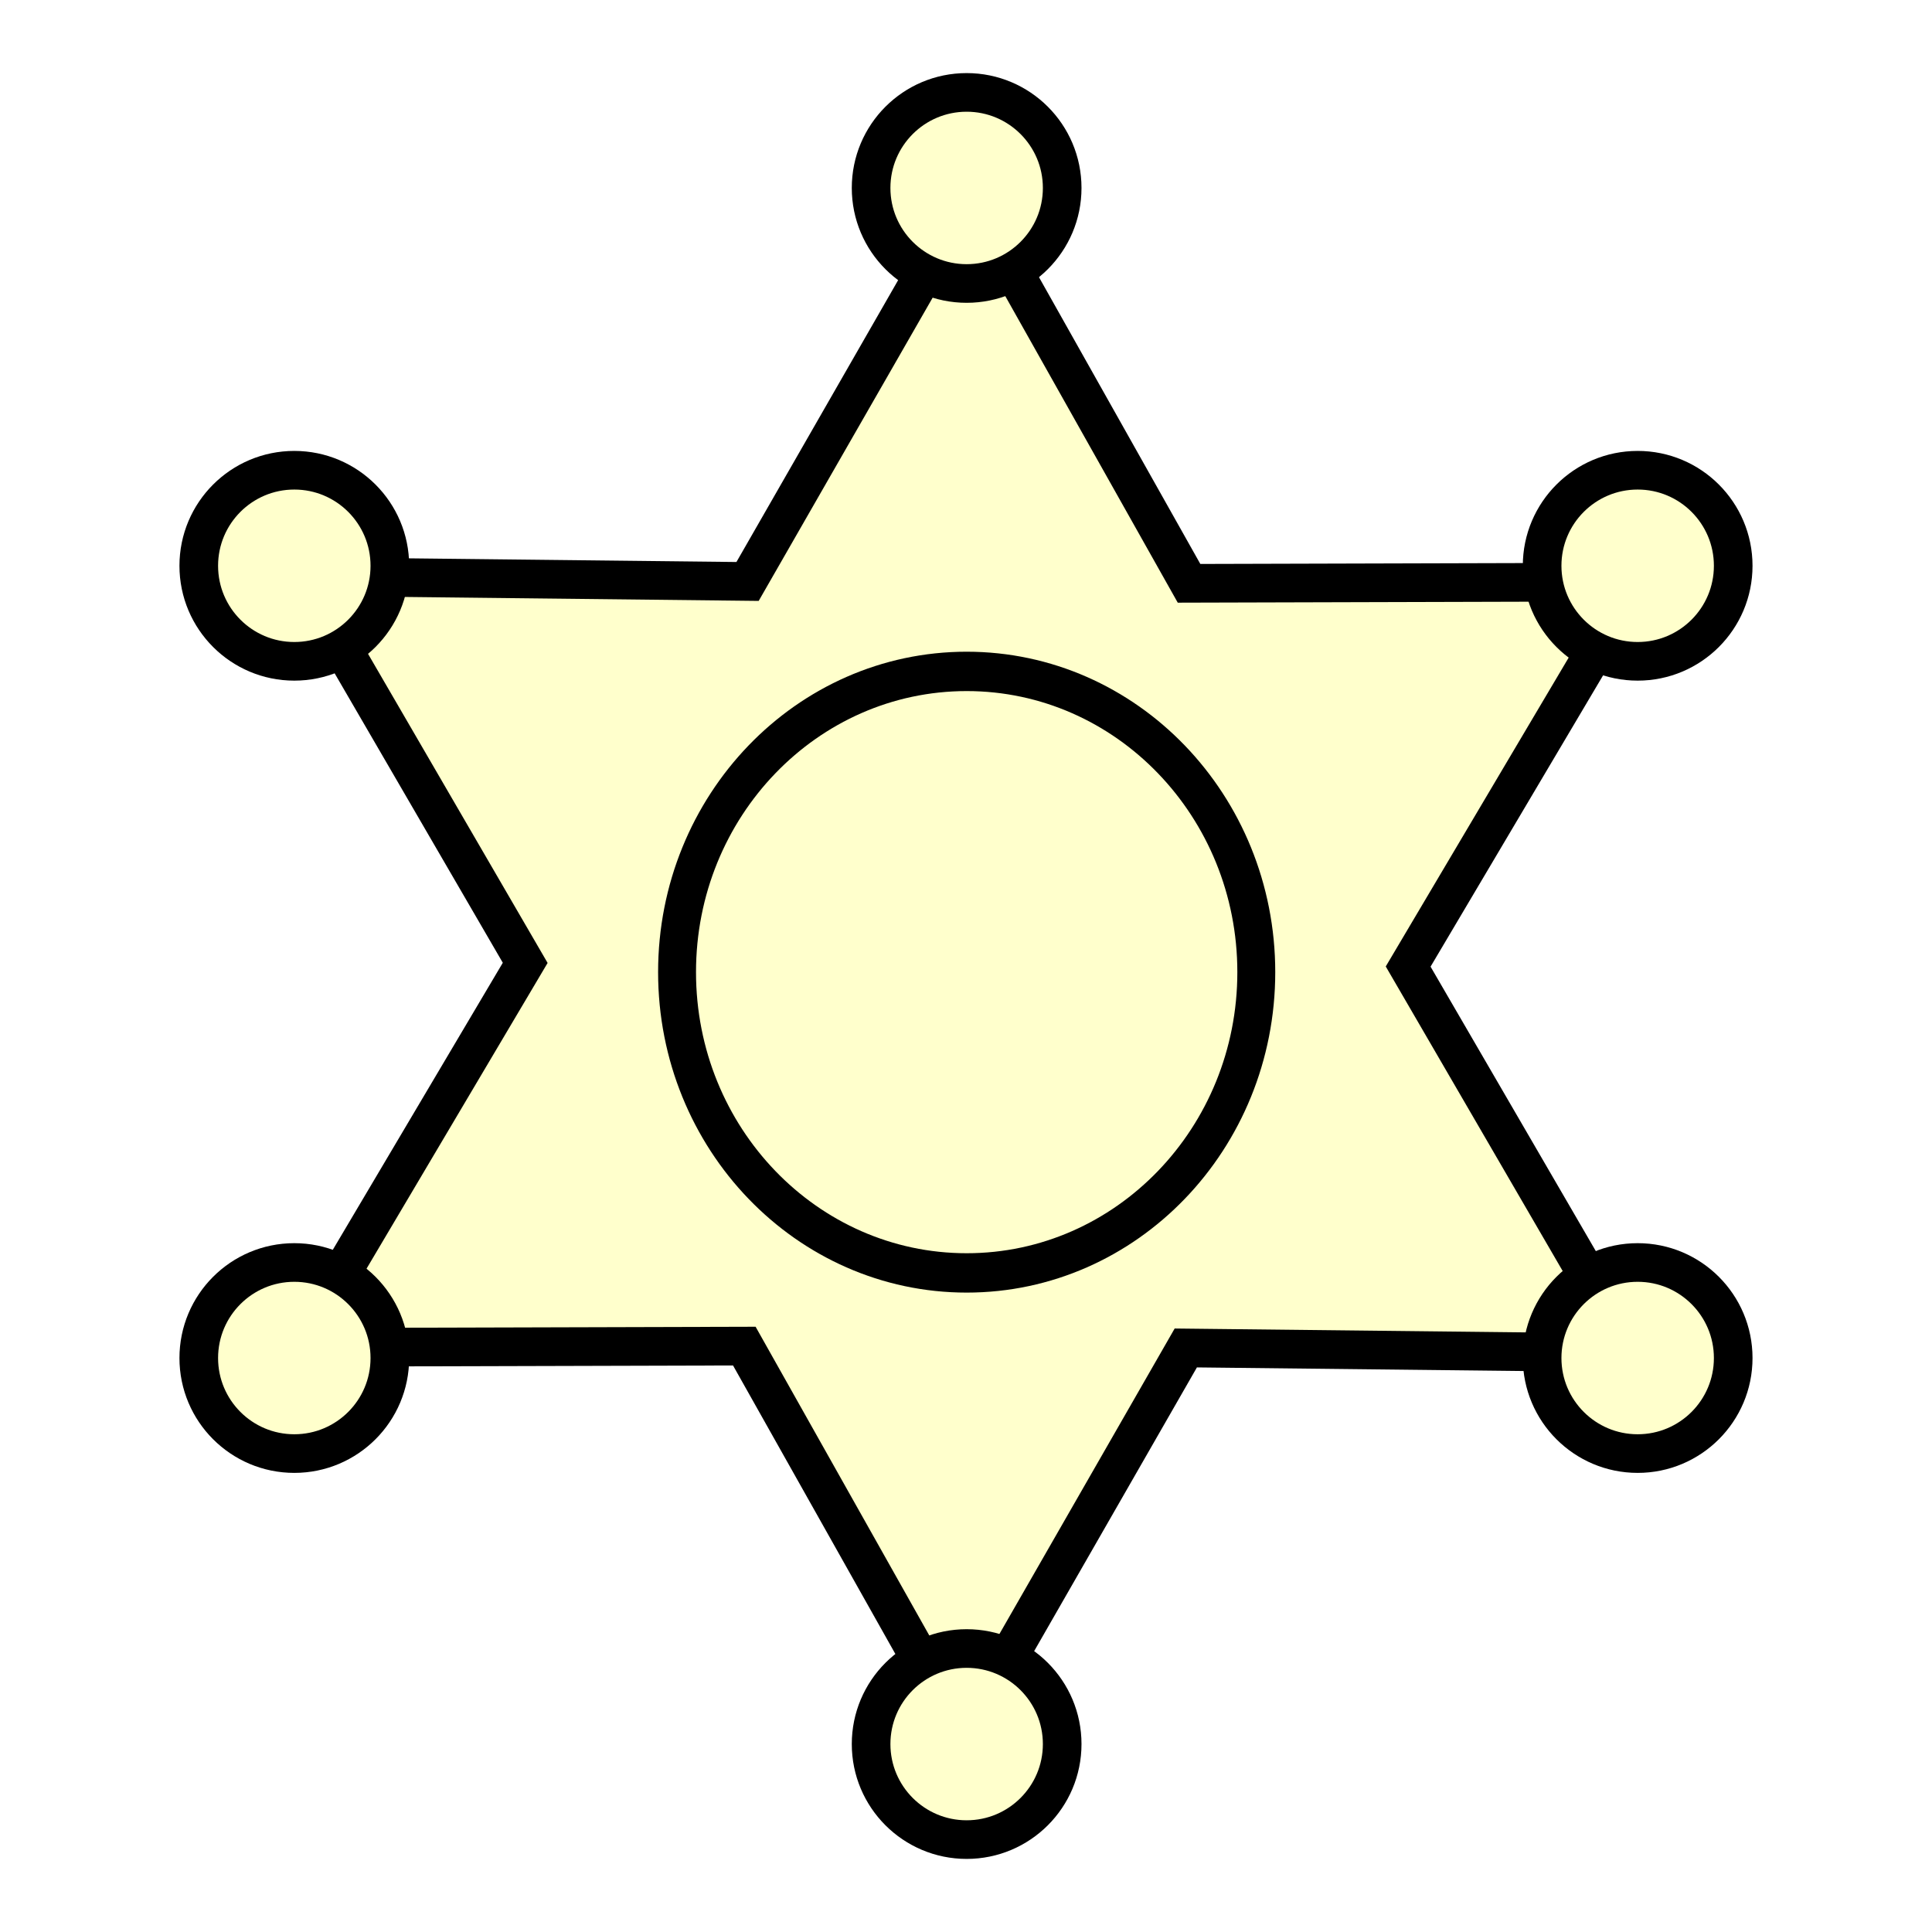
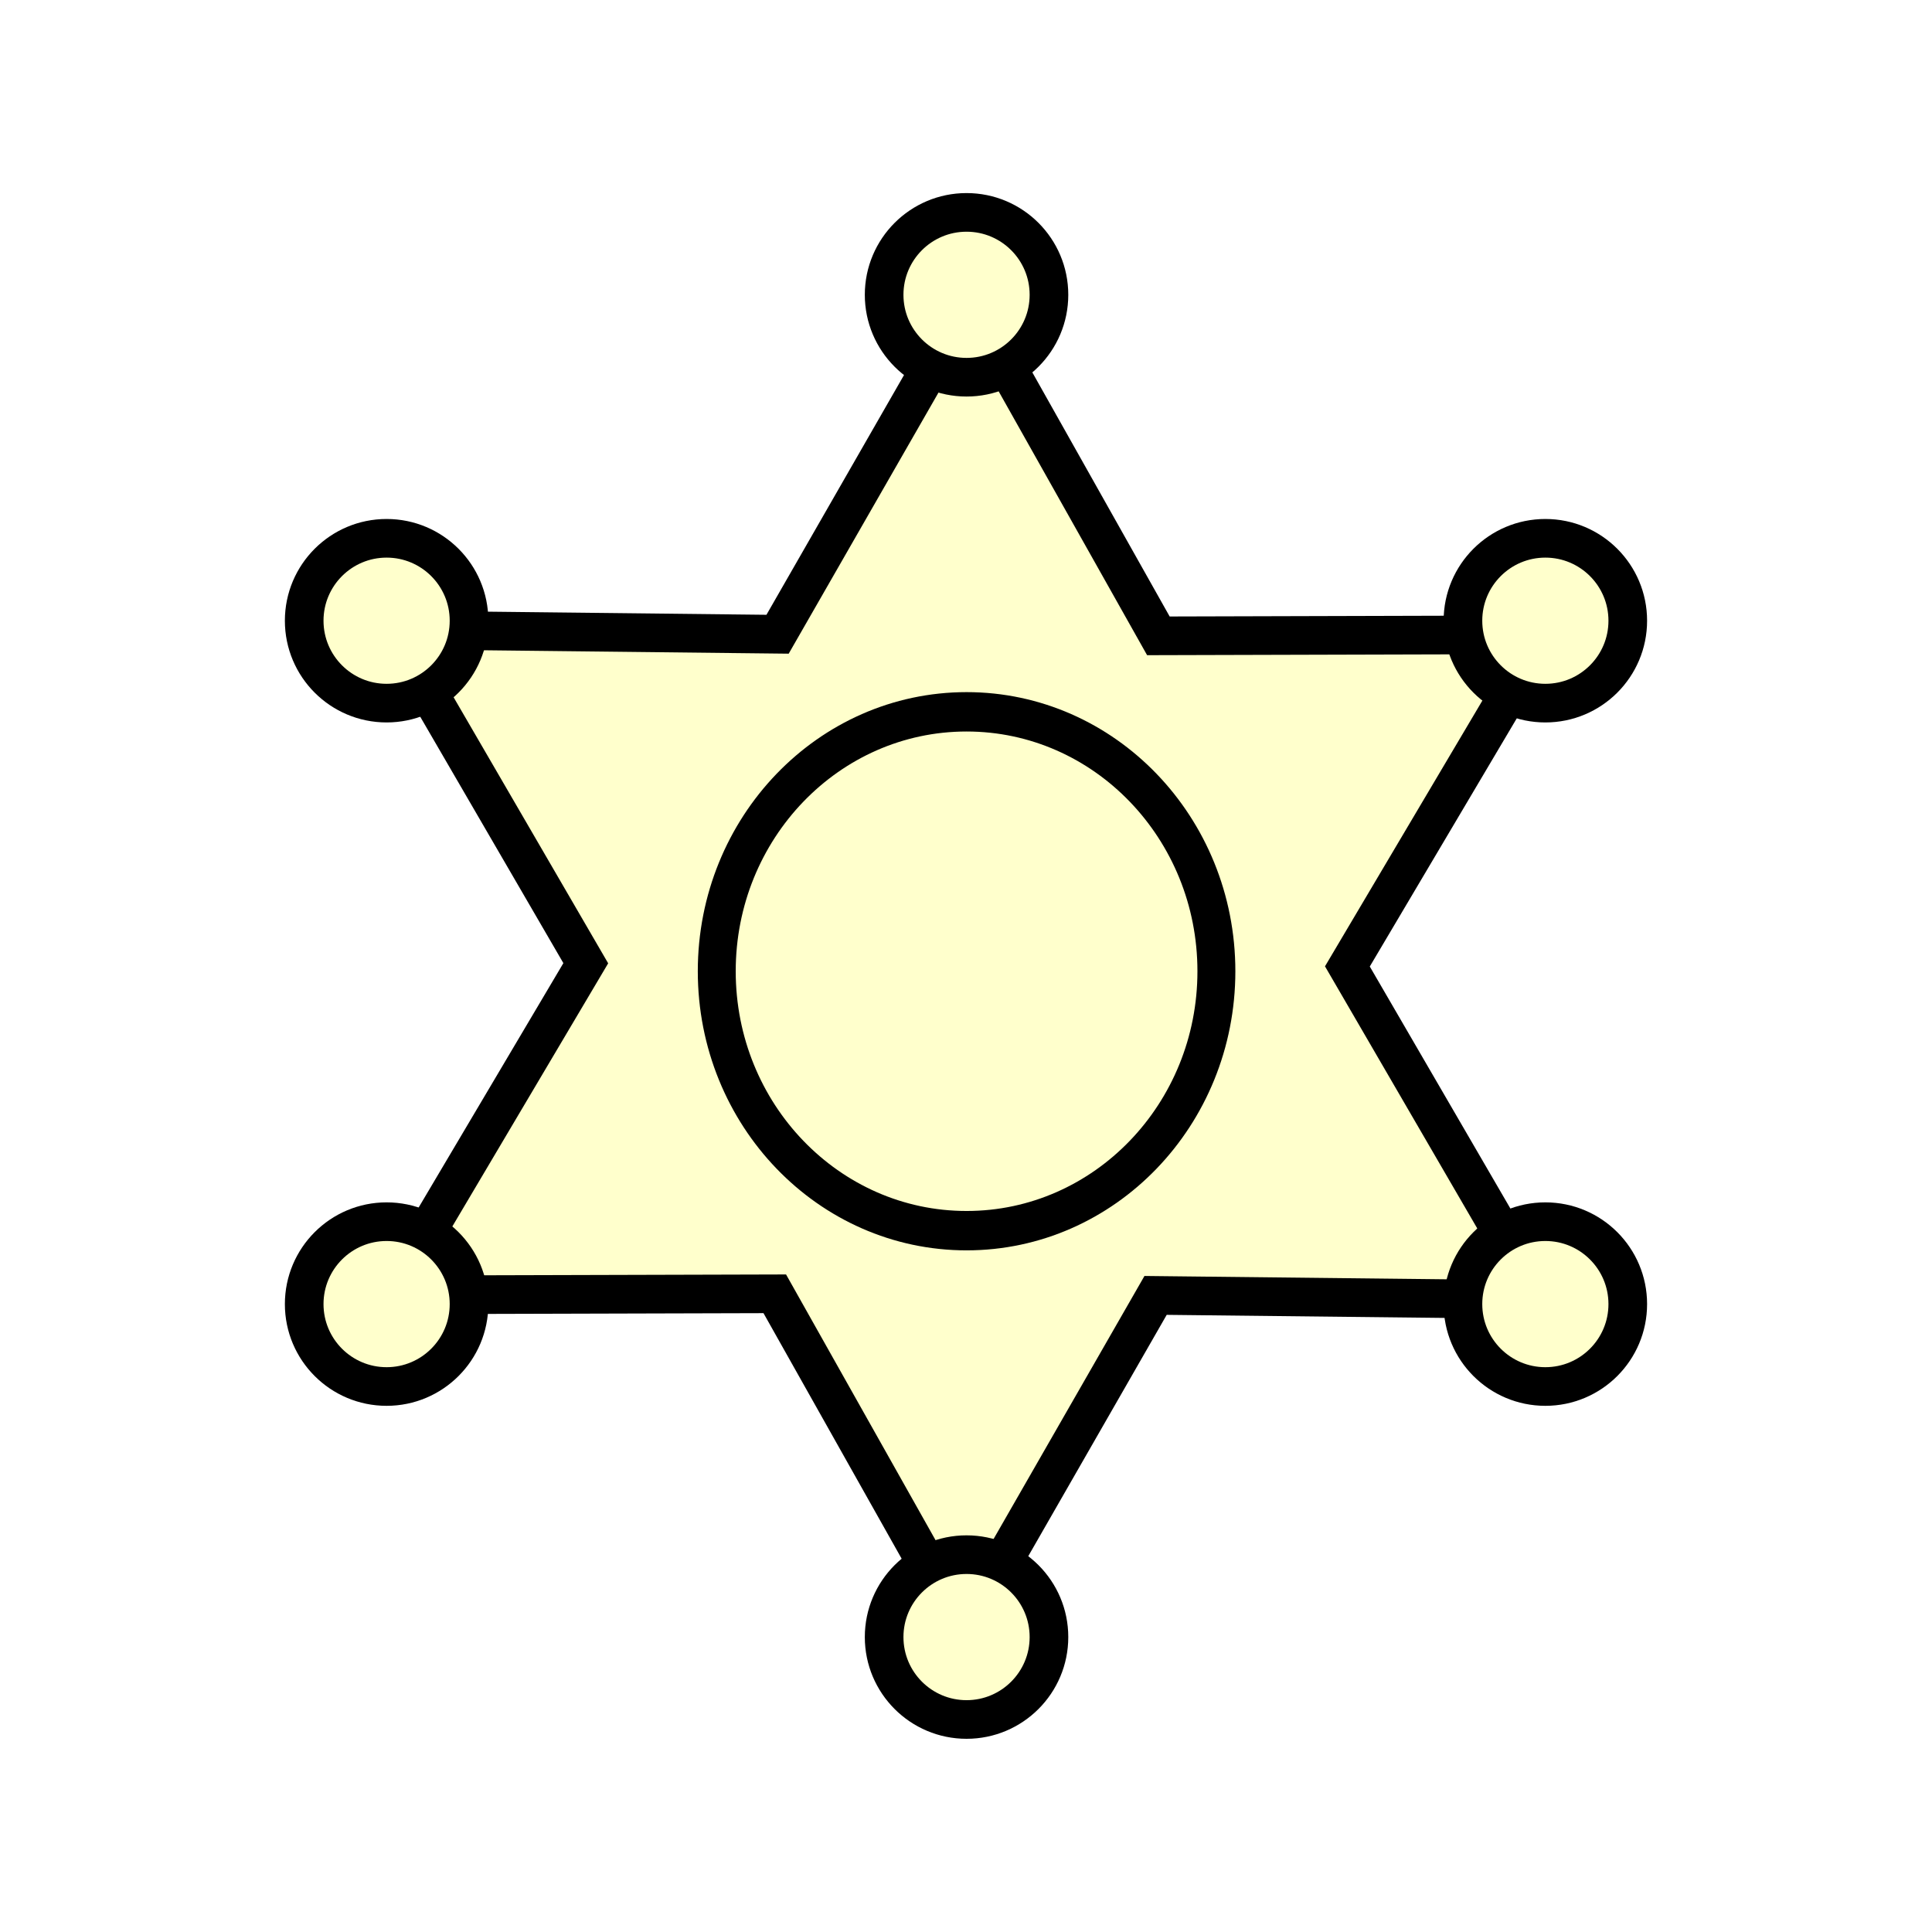
<svg xmlns="http://www.w3.org/2000/svg" width="100" height="100" id="svg2833" version="1.0">
  <defs id="defs2835">
    </defs>
  <g id="layer1" transform="translate(-67.5829,-53.16563)">
-     <g transform="matrix(1.412897,0,0,1.412897,-957.1445,604.4821)" style="display:inline" id="g373">
+     <g transform="matrix(1.218735,0,0,1.218735,-809.4544,535.5873)" style="display:inline" id="g373">
      <g id="g336">
-         <path style="color:#000000;fill:#ffffcc;fill-opacity:1;stroke:#000000;stroke-width:1.416;stroke-linecap:butt;stroke-linejoin:miter;stroke-miterlimit:4;stroke-opacity:1;stroke-dasharray:none;marker:none;visibility:visible;display:inline;overflow:visible;enable-background:accumulate" id="path334" d="m 784.94,-340.64 -16.369,-0.182 -8.146,14.199 -8.027,-14.267 -16.369,0.045 8.342,-14.085 -8.223,-14.154 16.369,0.182 8.146,-14.199 8.027,14.267 16.369,-0.045 -8.342,14.085 z" transform="translate(0.1360236,0)" />
-         <path transform="matrix(0.8299885,0,0,0.8299885,150.2113,-76.25427)" d="m 739.73,-369.961 c 0,2.329 -1.888,4.217 -4.217,4.217 -2.329,0 -4.217,-1.888 -4.217,-4.217 0,-2.329 1.888,-4.217 4.217,-4.217 2.329,0 4.217,1.888 4.217,4.217 z" id="path324" style="color:#000000;fill:#ffffcc;fill-opacity:1;stroke:#000000;stroke-width:1.705;stroke-linecap:butt;stroke-linejoin:miter;stroke-miterlimit:4;stroke-opacity:1;stroke-dasharray:none;marker:none;visibility:visible;display:inline;overflow:visible;enable-background:accumulate" />
-         <path transform="matrix(0.8299885,0,0,0.8299885,174.7935,-62.41291)" d="m 739.73,-369.961 c 0,2.329 -1.888,4.217 -4.217,4.217 -2.329,0 -4.217,-1.888 -4.217,-4.217 0,-2.329 1.888,-4.217 4.217,-4.217 2.329,0 4.217,1.888 4.217,4.217 z" id="path326" style="color:#000000;fill:#ffffcc;fill-opacity:1;stroke:#000000;stroke-width:1.705;stroke-linecap:butt;stroke-linejoin:miter;stroke-miterlimit:4;stroke-opacity:1;stroke-dasharray:none;marker:none;visibility:visible;display:inline;overflow:visible;enable-background:accumulate" />
-         <path transform="matrix(0.8299885,0,0,0.8299885,174.7935,-33.38959)" d="m 739.73,-369.961 c 0,2.329 -1.888,4.217 -4.217,4.217 -2.329,0 -4.217,-1.888 -4.217,-4.217 0,-2.329 1.888,-4.217 4.217,-4.217 2.329,0 4.217,1.888 4.217,4.217 z" id="path328" style="color:#000000;fill:#ffffcc;fill-opacity:1;stroke:#000000;stroke-width:1.705;stroke-linecap:butt;stroke-linejoin:miter;stroke-miterlimit:4;stroke-opacity:1;stroke-dasharray:none;marker:none;visibility:visible;display:inline;overflow:visible;enable-background:accumulate" />
-         <path transform="matrix(0.8299885,0,0,0.8299885,150.2113,-19.248)" d="m 739.73,-369.961 c 0,2.329 -1.888,4.217 -4.217,4.217 -2.329,0 -4.217,-1.888 -4.217,-4.217 0,-2.329 1.888,-4.217 4.217,-4.217 2.329,0 4.217,1.888 4.217,4.217 z" id="path330" style="color:#000000;fill:#ffffcc;fill-opacity:1;stroke:#000000;stroke-width:1.705;stroke-linecap:butt;stroke-linejoin:miter;stroke-miterlimit:4;stroke-opacity:1;stroke-dasharray:none;marker:none;visibility:visible;display:inline;overflow:visible;enable-background:accumulate" />
-         <path transform="matrix(0.8299885,0,0,0.8299885,125.5812,-33.38959)" d="m 739.73,-369.961 c 0,2.329 -1.888,4.217 -4.217,4.217 -2.329,0 -4.217,-1.888 -4.217,-4.217 0,-2.329 1.888,-4.217 4.217,-4.217 2.329,0 4.217,1.888 4.217,4.217 z" id="path332" style="color:#000000;fill:#ffffcc;fill-opacity:1;stroke:#000000;stroke-width:1.705;stroke-linecap:butt;stroke-linejoin:miter;stroke-miterlimit:4;stroke-opacity:1;stroke-dasharray:none;marker:none;visibility:visible;display:inline;overflow:visible;enable-background:accumulate" />
-         <path style="color:#000000;fill:#ffffcc;fill-opacity:1;stroke:#000000;stroke-width:1.705;stroke-linecap:butt;stroke-linejoin:miter;stroke-miterlimit:4;stroke-opacity:1;stroke-dasharray:none;marker:none;visibility:visible;display:inline;overflow:visible;enable-background:accumulate" id="path322" d="m 739.73,-369.961 c 0,2.329 -1.888,4.217 -4.217,4.217 -2.329,0 -4.217,-1.888 -4.217,-4.217 0,-2.329 1.888,-4.217 4.217,-4.217 2.329,0 4.217,1.888 4.217,4.217 z" transform="matrix(0.8299885,0,0,0.8299885,125.5812,-62.41291)" />
-         <path style="color:#000000;fill:#ffffcc;fill-opacity:1;stroke:#000000;stroke-width:1.46;stroke-linecap:butt;stroke-linejoin:miter;stroke-miterlimit:4;stroke-opacity:1;stroke-dasharray:none;marker:none;visibility:visible;display:inline;overflow:visible;enable-background:accumulate" id="path320" d="m 772.106,-353.773 c 0,6.16 -4.994,11.154 -11.154,11.154 -6.16,0 -11.154,-4.994 -11.154,-11.154 0,-6.16 4.994,-11.154 11.154,-11.154 6.16,0 11.154,4.994 11.154,11.154 z" transform="matrix(0.9512195,0,0,0.9878049,36.8475,-5.13049)" />
+         <path style="color:#000000;fill:#ffffcc;fill-opacity:1;stroke:#000000;stroke-width:1.641;stroke-linecap:butt;stroke-linejoin:miter;stroke-miterlimit:4;stroke-opacity:1;stroke-dasharray:none;marker:none;visibility:visible;display:inline;overflow:visible;enable-background:accumulate" id="path334" d="m 784.94,-340.64 -16.369,-0.182 -8.146,14.199 -8.027,-14.267 -16.369,0.045 8.342,-14.085 -8.223,-14.154 16.369,0.182 8.146,-14.199 8.027,14.267 16.369,-0.045 -8.342,14.085 z" transform="translate(0.1360236,0)" />
+         <path transform="matrix(0.8299885,0,0,0.8299885,150.2113,-76.25427)" d="m 739.73,-369.961 c 0,2.329 -1.888,4.217 -4.217,4.217 -2.329,0 -4.217,-1.888 -4.217,-4.217 0,-2.329 1.888,-4.217 4.217,-4.217 2.329,0 4.217,1.888 4.217,4.217 z" id="path324" style="color:#000000;fill:#ffffcc;fill-opacity:1;stroke:#000000;stroke-width:1.977;stroke-linecap:butt;stroke-linejoin:miter;stroke-miterlimit:4;stroke-opacity:1;stroke-dasharray:none;marker:none;visibility:visible;display:inline;overflow:visible;enable-background:accumulate" />
+         <path transform="matrix(0.8299885,0,0,0.8299885,174.7935,-62.41291)" d="m 739.73,-369.961 c 0,2.329 -1.888,4.217 -4.217,4.217 -2.329,0 -4.217,-1.888 -4.217,-4.217 0,-2.329 1.888,-4.217 4.217,-4.217 2.329,0 4.217,1.888 4.217,4.217 z" id="path326" style="color:#000000;fill:#ffffcc;fill-opacity:1;stroke:#000000;stroke-width:1.977;stroke-linecap:butt;stroke-linejoin:miter;stroke-miterlimit:4;stroke-opacity:1;stroke-dasharray:none;marker:none;visibility:visible;display:inline;overflow:visible;enable-background:accumulate" />
+         <path transform="matrix(0.8299885,0,0,0.8299885,174.7935,-33.38959)" d="m 739.73,-369.961 c 0,2.329 -1.888,4.217 -4.217,4.217 -2.329,0 -4.217,-1.888 -4.217,-4.217 0,-2.329 1.888,-4.217 4.217,-4.217 2.329,0 4.217,1.888 4.217,4.217 z" id="path328" style="color:#000000;fill:#ffffcc;fill-opacity:1;stroke:#000000;stroke-width:1.977;stroke-linecap:butt;stroke-linejoin:miter;stroke-miterlimit:4;stroke-opacity:1;stroke-dasharray:none;marker:none;visibility:visible;display:inline;overflow:visible;enable-background:accumulate" />
+         <path transform="matrix(0.8299885,0,0,0.8299885,150.2113,-19.248)" d="m 739.73,-369.961 c 0,2.329 -1.888,4.217 -4.217,4.217 -2.329,0 -4.217,-1.888 -4.217,-4.217 0,-2.329 1.888,-4.217 4.217,-4.217 2.329,0 4.217,1.888 4.217,4.217 z" id="path330" style="color:#000000;fill:#ffffcc;fill-opacity:1;stroke:#000000;stroke-width:1.977;stroke-linecap:butt;stroke-linejoin:miter;stroke-miterlimit:4;stroke-opacity:1;stroke-dasharray:none;marker:none;visibility:visible;display:inline;overflow:visible;enable-background:accumulate" />
+         <path transform="matrix(0.8299885,0,0,0.8299885,125.5812,-33.38959)" d="m 739.73,-369.961 c 0,2.329 -1.888,4.217 -4.217,4.217 -2.329,0 -4.217,-1.888 -4.217,-4.217 0,-2.329 1.888,-4.217 4.217,-4.217 2.329,0 4.217,1.888 4.217,4.217 z" id="path332" style="color:#000000;fill:#ffffcc;fill-opacity:1;stroke:#000000;stroke-width:1.977;stroke-linecap:butt;stroke-linejoin:miter;stroke-miterlimit:4;stroke-opacity:1;stroke-dasharray:none;marker:none;visibility:visible;display:inline;overflow:visible;enable-background:accumulate" />
+         <path style="color:#000000;fill:#ffffcc;fill-opacity:1;stroke:#000000;stroke-width:1.977;stroke-linecap:butt;stroke-linejoin:miter;stroke-miterlimit:4;stroke-opacity:1;stroke-dasharray:none;marker:none;visibility:visible;display:inline;overflow:visible;enable-background:accumulate" id="path322" d="m 739.73,-369.961 c 0,2.329 -1.888,4.217 -4.217,4.217 -2.329,0 -4.217,-1.888 -4.217,-4.217 0,-2.329 1.888,-4.217 4.217,-4.217 2.329,0 4.217,1.888 4.217,4.217 z" transform="matrix(0.8299885,0,0,0.8299885,125.5812,-62.41291)" />
+         <path style="color:#000000;fill:#ffffcc;fill-opacity:1;stroke:#000000;stroke-width:1.693;stroke-linecap:butt;stroke-linejoin:miter;stroke-miterlimit:4;stroke-opacity:1;stroke-dasharray:none;marker:none;visibility:visible;display:inline;overflow:visible;enable-background:accumulate" id="path320" d="m 772.106,-353.773 c 0,6.16 -4.994,11.154 -11.154,11.154 -6.16,0 -11.154,-4.994 -11.154,-11.154 0,-6.16 4.994,-11.154 11.154,-11.154 6.16,0 11.154,4.994 11.154,11.154 z" transform="matrix(0.9512195,0,0,0.9878049,36.8475,-5.13049)" />
      </g>
    </g>
  </g>
</svg>
